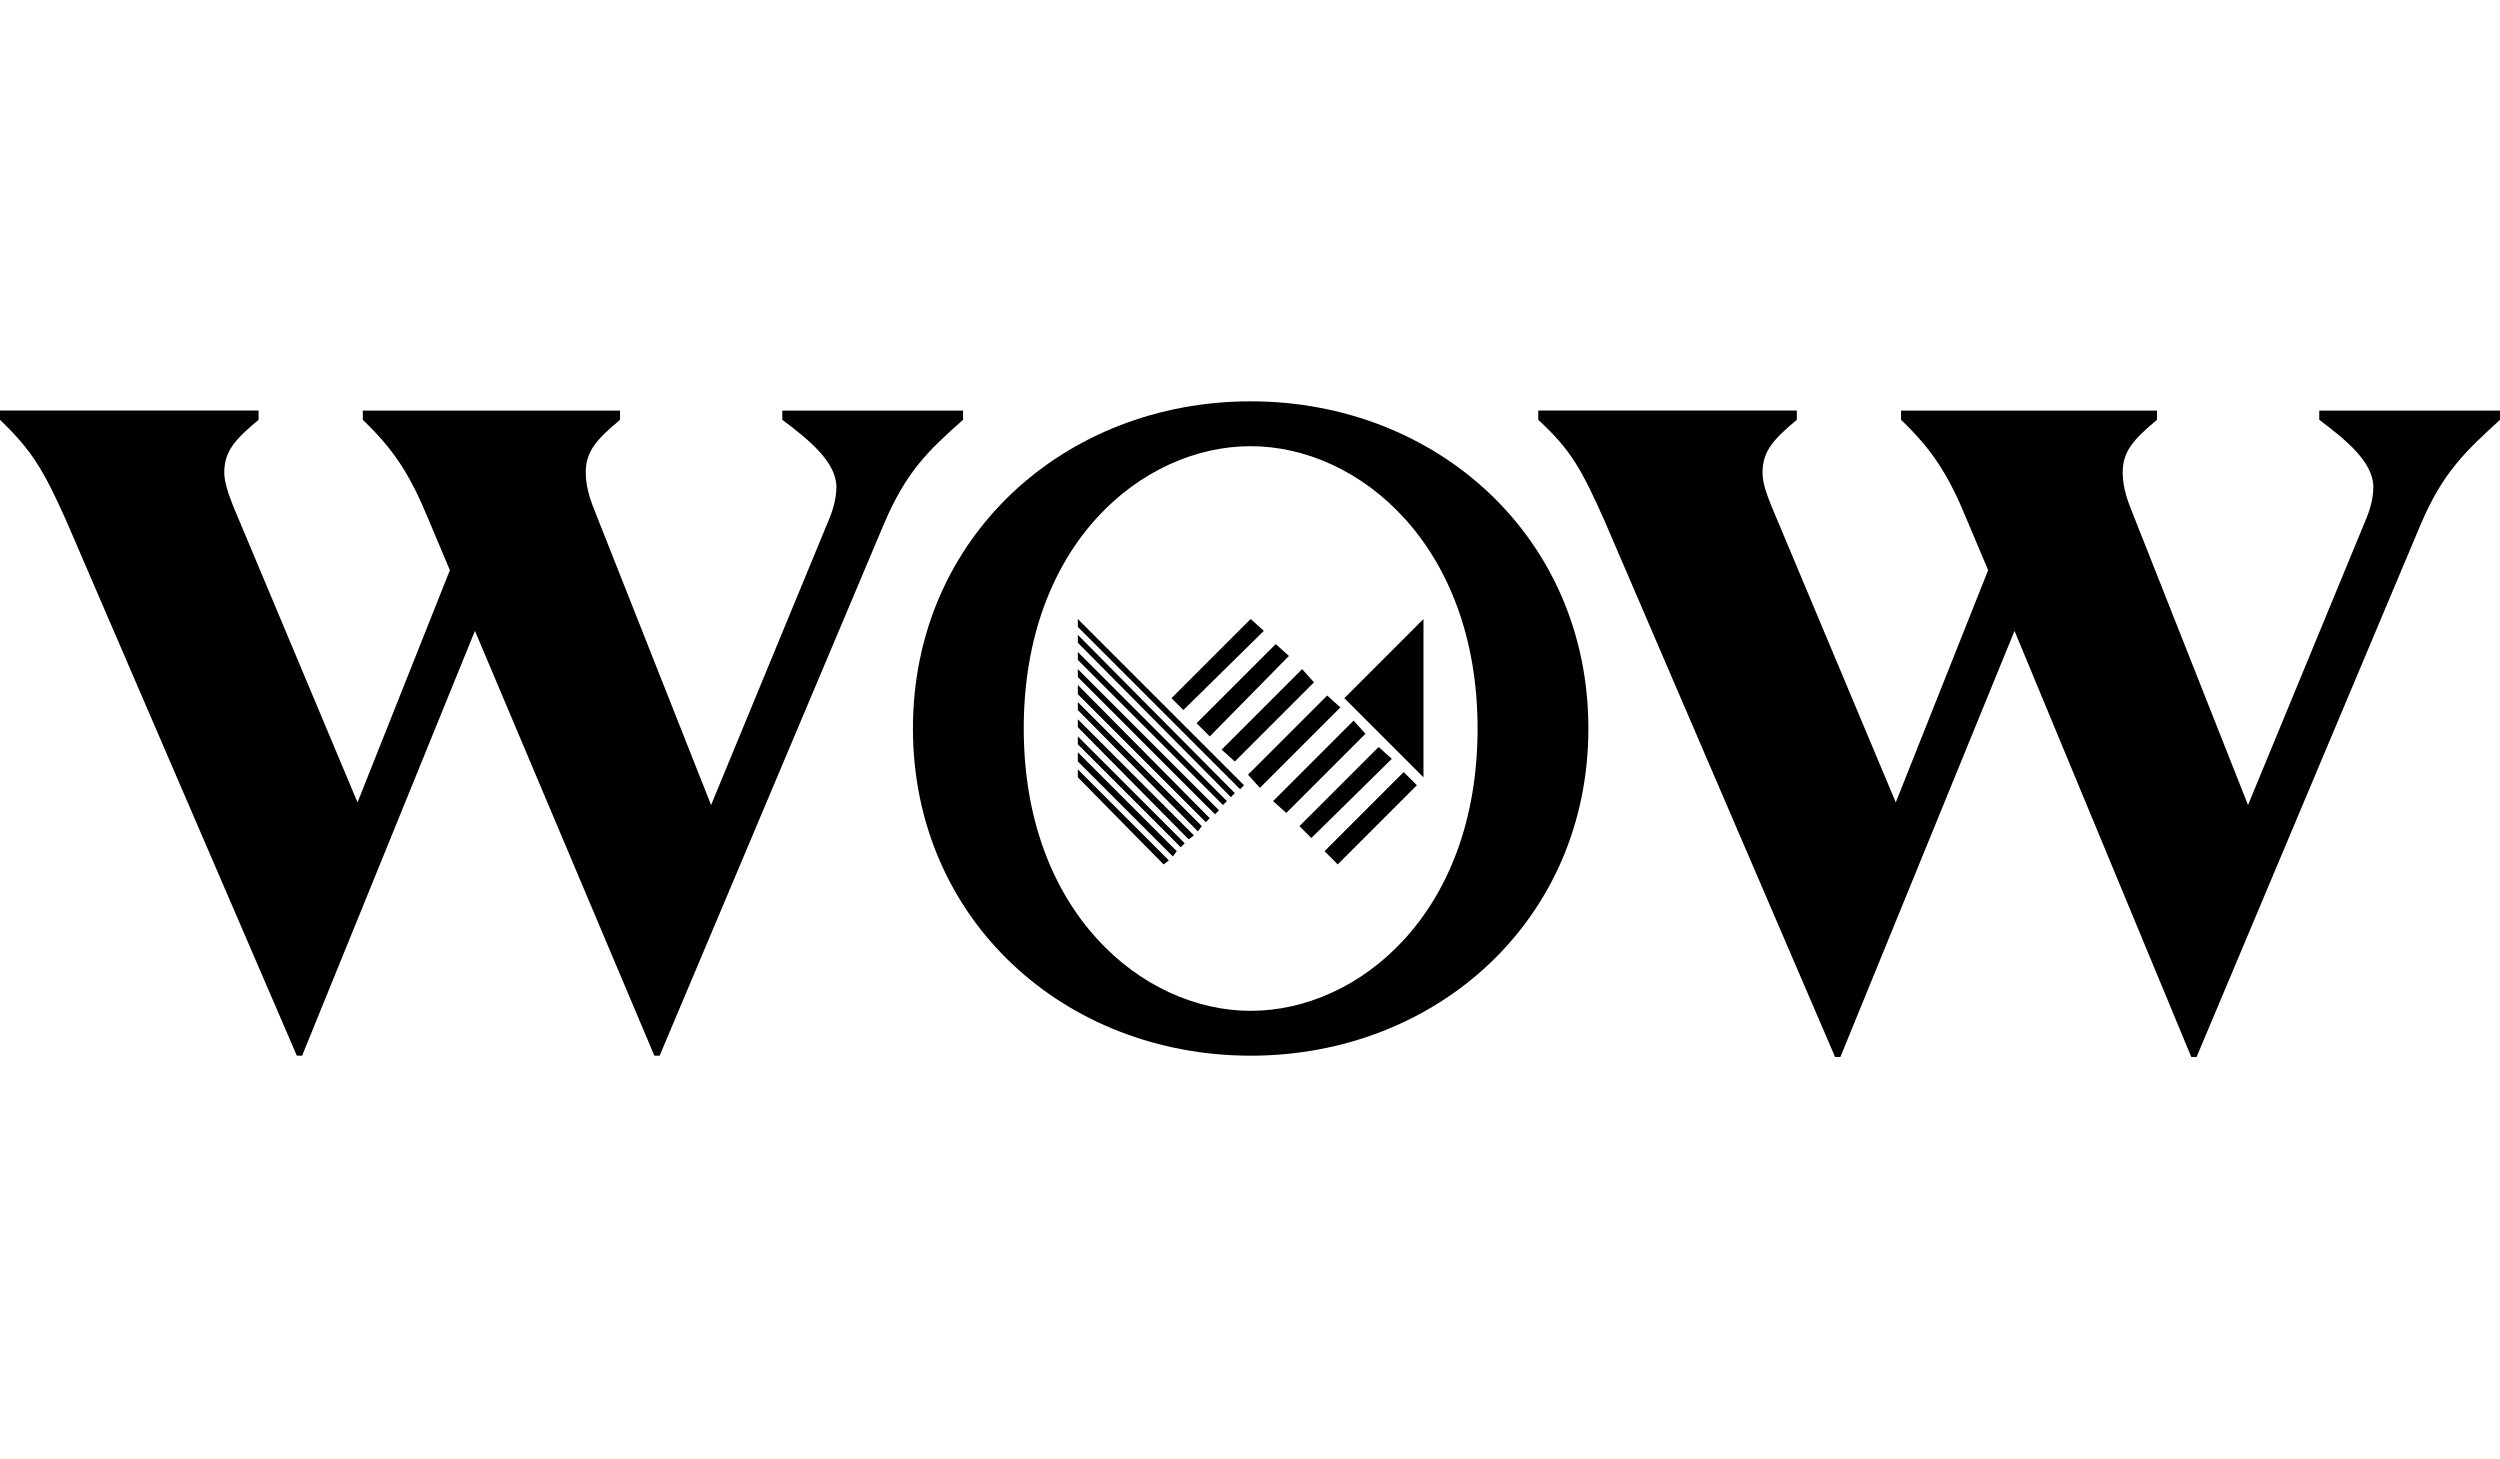
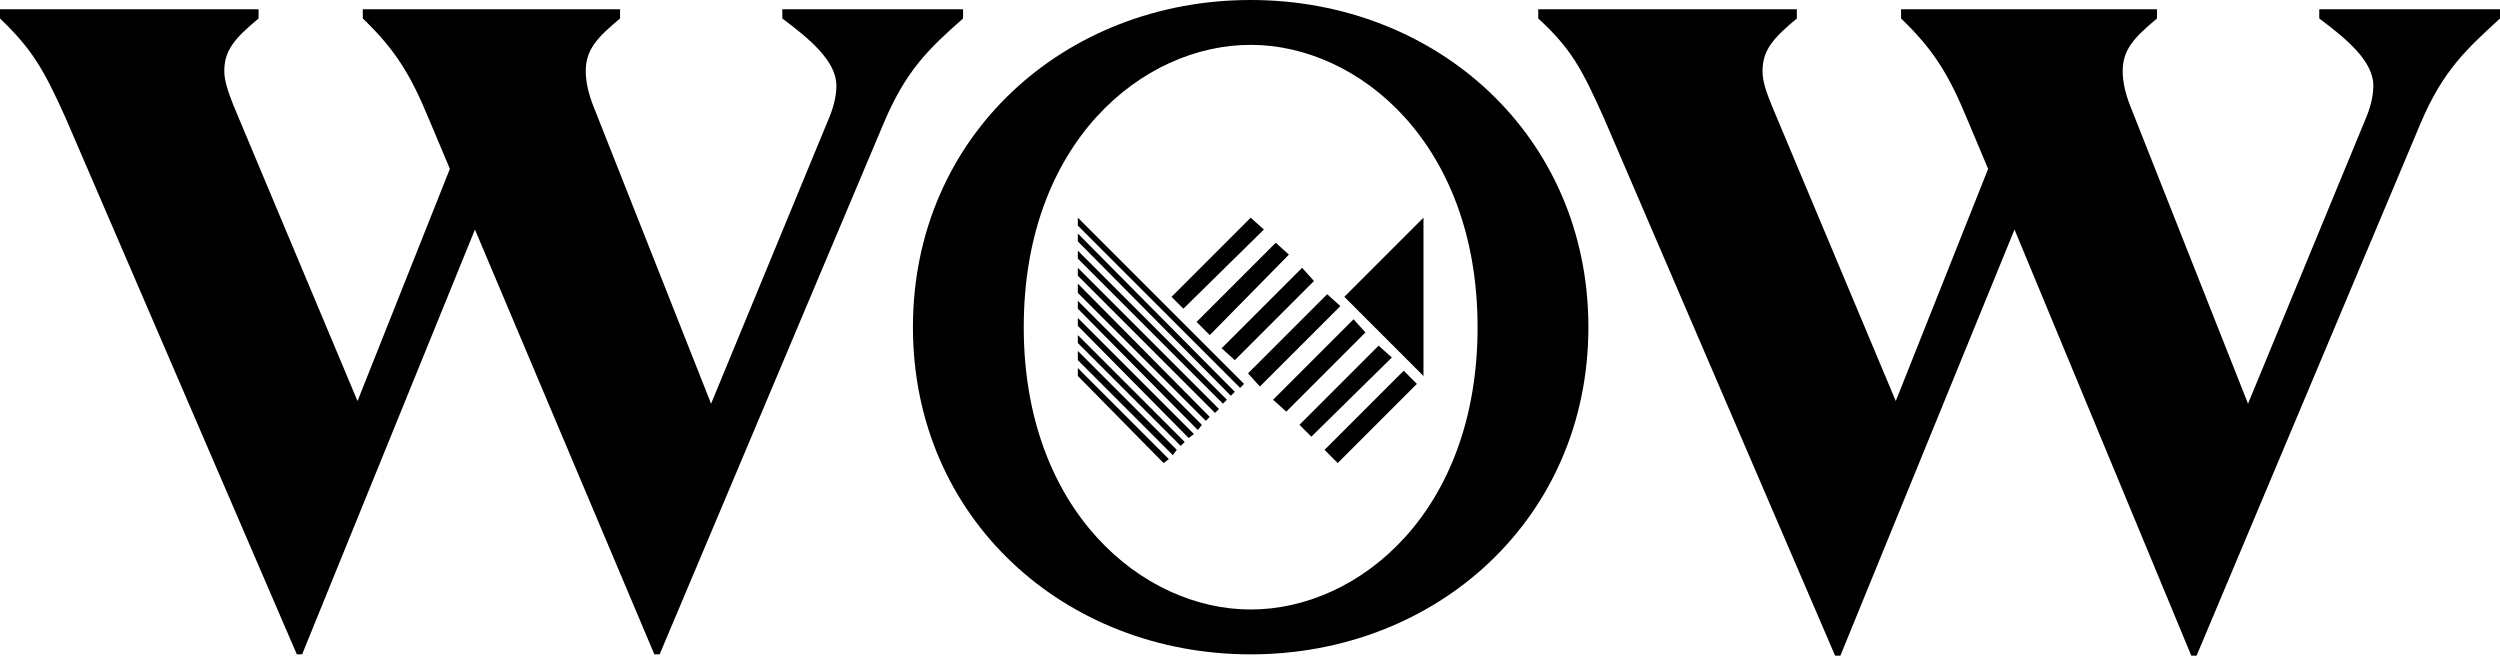
- <svg xmlns="http://www.w3.org/2000/svg" version="1.1" id="Camada_1" x="0px" y="0px" width="960px" height="560px" viewBox="0 0 960 560" enable-background="new 0 0 960 560" xml:space="preserve">
+ <svg xmlns="http://www.w3.org/2000/svg" version="1.1" id="Camada_1" x="0px" y="0px" viewBox="0 0 189.5 49.7" style="enable-background:new 0 0 189.5 49.7;" xml:space="preserve">
  <g>
-     <path d="M182.375,242.259l-66.364,163.124h-2.026L25.33,199.705c-8.612-19.251-13.171-26.85-25.33-38.501v-3.546h99.293v3.546   c-9.119,7.599-13.172,12.158-13.172,20.264c0,3.546,1.52,8.106,3.546,13.172l47.62,113.478l35.462-89.161l-8.106-19.25   c-7.092-17.225-13.171-26.85-25.33-38.501v-3.546H238.1v3.546c-9.119,7.599-13.171,12.158-13.171,20.264   c0,4.053,1.013,8.612,3.04,13.678l45.087,113.984l45.594-110.438c2.026-5.066,2.533-9.119,2.533-11.652   c0-9.625-10.639-18.237-20.771-25.836v-3.546h69.404v3.546c-13.172,11.652-21.784,19.757-30.396,40.021l-86.121,204.159h-2.027   L182.375,242.259L182.375,242.259z" />
-     <path d="M773.572,242.259l-66.87,163.631h-2.026l-88.654-206.185c-8.612-19.251-12.665-26.85-25.33-38.501v-3.546h99.293v3.546   c-9.119,7.599-13.172,12.158-13.172,20.264c0,4.053,1.52,8.106,3.546,13.172l47.62,113.478l35.462-89.161l-8.105-19.25   c-7.092-17.225-13.171-26.85-25.33-38.501v-3.546h98.28v3.546c-9.119,7.599-13.172,12.158-13.172,20.264   c0,4.053,1.014,8.612,3.04,13.678l45.087,113.984l45.594-110.438c2.026-5.066,2.533-9.119,2.533-11.652   c0-9.625-10.639-18.237-20.771-25.836v-3.546H960v3.546c-12.665,11.652-21.783,19.757-30.396,40.021L843.482,405.89h-2.026   L773.572,242.259L773.572,242.259z" />
-     <path d="M480.253,171.335c-41.54,0-87.134,37.488-87.134,108.412c0,70.417,45.594,108.412,87.134,108.412   c41.541,0,87.135-37.488,87.135-108.412C567.388,209.33,521.794,171.335,480.253,171.335L480.253,171.335z M480.253,154.111   c71.431,0,129.688,52.179,129.688,125.636s-58.258,125.636-129.688,125.636c-71.43,0-129.688-52.18-129.688-125.636   S408.823,154.111,480.253,154.111L480.253,154.111z" />
+     <path d="M36,17.4L22.9,49.6h-0.4L5,9C3.3,5.2,2.4,3.7,0,1.4V0.7h19.6v0.7c-1.8,1.5-2.6,2.4-2.6,4C17,6.1,17.3,7,17.7,8l9.4,22.4   l7-17.6L32.5,9c-1.4-3.4-2.6-5.3-5-7.6V0.7H47v0.7c-1.8,1.5-2.6,2.4-2.6,4c0,0.8,0.2,1.7,0.6,2.7l8.9,22.5l9-21.8   c0.4-1,0.5-1.8,0.5-2.3c0-1.9-2.1-3.6-4.1-5.1V0.7H73v0.7c-2.6,2.3-4.3,3.9-6,7.9L50,49.6h-0.4L36,17.4L36,17.4z" />
+     <path d="M152.7,17.4l-13.2,32.3h-0.4L121.6,9c-1.7-3.8-2.5-5.3-5-7.6V0.7h19.6v0.7c-1.8,1.5-2.6,2.4-2.6,4c0,0.8,0.3,1.6,0.7,2.6   l9.4,22.4l7-17.6L149.1,9c-1.4-3.4-2.6-5.3-5-7.6V0.7h19.4v0.7c-1.8,1.5-2.6,2.4-2.6,4c0,0.8,0.2,1.7,0.6,2.7l8.9,22.5l9-21.8   c0.4-1,0.5-1.8,0.5-2.3c0-1.9-2.1-3.6-4.1-5.1V0.7h13.7v0.7c-2.5,2.3-4.3,3.9-6,7.9l-17,40.4h-0.4L152.7,17.4L152.7,17.4z" />
+     <path d="M94.8,3.4c-8.2,0-17.2,7.4-17.2,21.4c0,13.9,9,21.4,17.2,21.4S112,38.8,112,24.8C112,10.9,103,3.4,94.8,3.4L94.8,3.4z    M94.8,0c14.1,0,25.6,10.3,25.6,24.8s-11.5,24.8-25.6,24.8S69.2,39.3,69.2,24.8S80.7,0,94.8,0L94.8,0z" />
  </g>
  <g>
-     <polygon points="546.617,298.49 516.222,268.095 546.617,237.699  " />
-     <polygon points="449.857,268.095 480.253,237.699 485.319,242.259 454.417,272.654  " />
-     <polygon points="459.482,277.72 489.879,247.325 494.944,251.884 464.549,282.786  " />
-     <polygon points="469.108,287.852 500.011,256.95 504.57,262.016 474.174,292.412  " />
-     <polygon points="479.24,297.478 509.636,267.082 514.702,271.641 483.8,302.543  " />
-     <polygon points="488.865,307.609 519.768,276.707 524.327,281.773 493.932,312.169  " />
-     <polygon points="498.997,317.234 529.394,286.839 534.459,291.398 503.557,321.794  " />
-     <polygon points="508.623,326.86 539.019,296.465 544.084,301.53 513.688,331.926  " />
-     <polygon points="413.889,246.818 413.889,243.778 474.174,304.57 472.654,306.09  " />
-     <polygon points="413.889,240.739 413.889,237.699 477.721,301.53 476.2,303.051  " />
-     <polygon points="413.889,253.404 413.889,250.364 471.135,307.609 469.615,309.129  " />
-     <polygon points="413.889,259.989 413.889,256.95 468.095,311.155 466.575,312.676  " />
-     <polygon points="413.889,266.575 413.889,263.029 464.549,314.195 463.029,315.715  " />
-     <polygon points="413.889,272.654 413.889,269.615 461.509,317.234 459.989,319.261  " />
-     <polygon points="413.889,279.24 413.889,276.201 458.47,320.781 456.443,322.301  " />
-     <polygon points="413.889,285.826 413.889,282.786 454.924,323.82 453.403,325.341  " />
-     <polygon points="413.889,292.412 413.889,288.865 451.884,326.86 450.364,328.887  " />
-     <polygon points="413.889,298.49 413.889,295.451 448.845,330.406 446.818,331.926  " />
+     <polygon points="107.9,28.5 101.9,22.5 107.9,16.5  " />
+     <polygon points="88.8,22.5 94.8,16.5 95.8,17.4 89.7,23.4  " />
+     <polygon points="90.7,24.4 96.7,18.4 97.7,19.3 91.7,25.4  " />
+     <polygon points="92.6,26.4 98.7,20.3 99.6,21.3 93.6,27.3  " />
+     <polygon points="94.6,28.3 100.6,22.3 101.6,23.2 95.5,29.3  " />
+     <polygon points="96.5,30.3 102.6,24.2 103.5,25.2 97.5,31.2  " />
+     <polygon points="98.5,32.2 104.5,26.2 105.5,27.1 99.4,33.1  " />
+     <polygon points="100.4,34.1 106.4,28.1 107.4,29.1 101.4,35.1  " />
+     <polygon points="81.7,18.3 81.7,17.7 93.6,29.7 93.3,30  " />
+     <polygon points="81.7,17.1 81.7,16.5 94.3,29.1 94,29.4  " />
+     <polygon points="81.7,19.6 81.7,19 93,30.3 92.7,30.6  " />
+     <polygon points="81.7,20.9 81.7,20.3 92.4,31 92.1,31.3  " />
+     <polygon points="81.7,22.2 81.7,21.5 91.7,31.6 91.4,31.9  " />
+     <polygon points="81.7,23.4 81.7,22.8 91.1,32.2 90.8,32.6  " />
+     <polygon points="81.7,24.7 81.7,24.1 90.5,32.9 90.1,33.2  " />
+     <polygon points="81.7,26 81.7,25.4 89.8,33.5 89.5,33.8  " />
+     <polygon points="81.7,27.3 81.7,26.6 89.2,34.1 88.9,34.5  " />
+     <polygon points="81.7,28.5 81.7,27.9 88.6,34.8 88.2,35.1  " />
  </g>
</svg>
